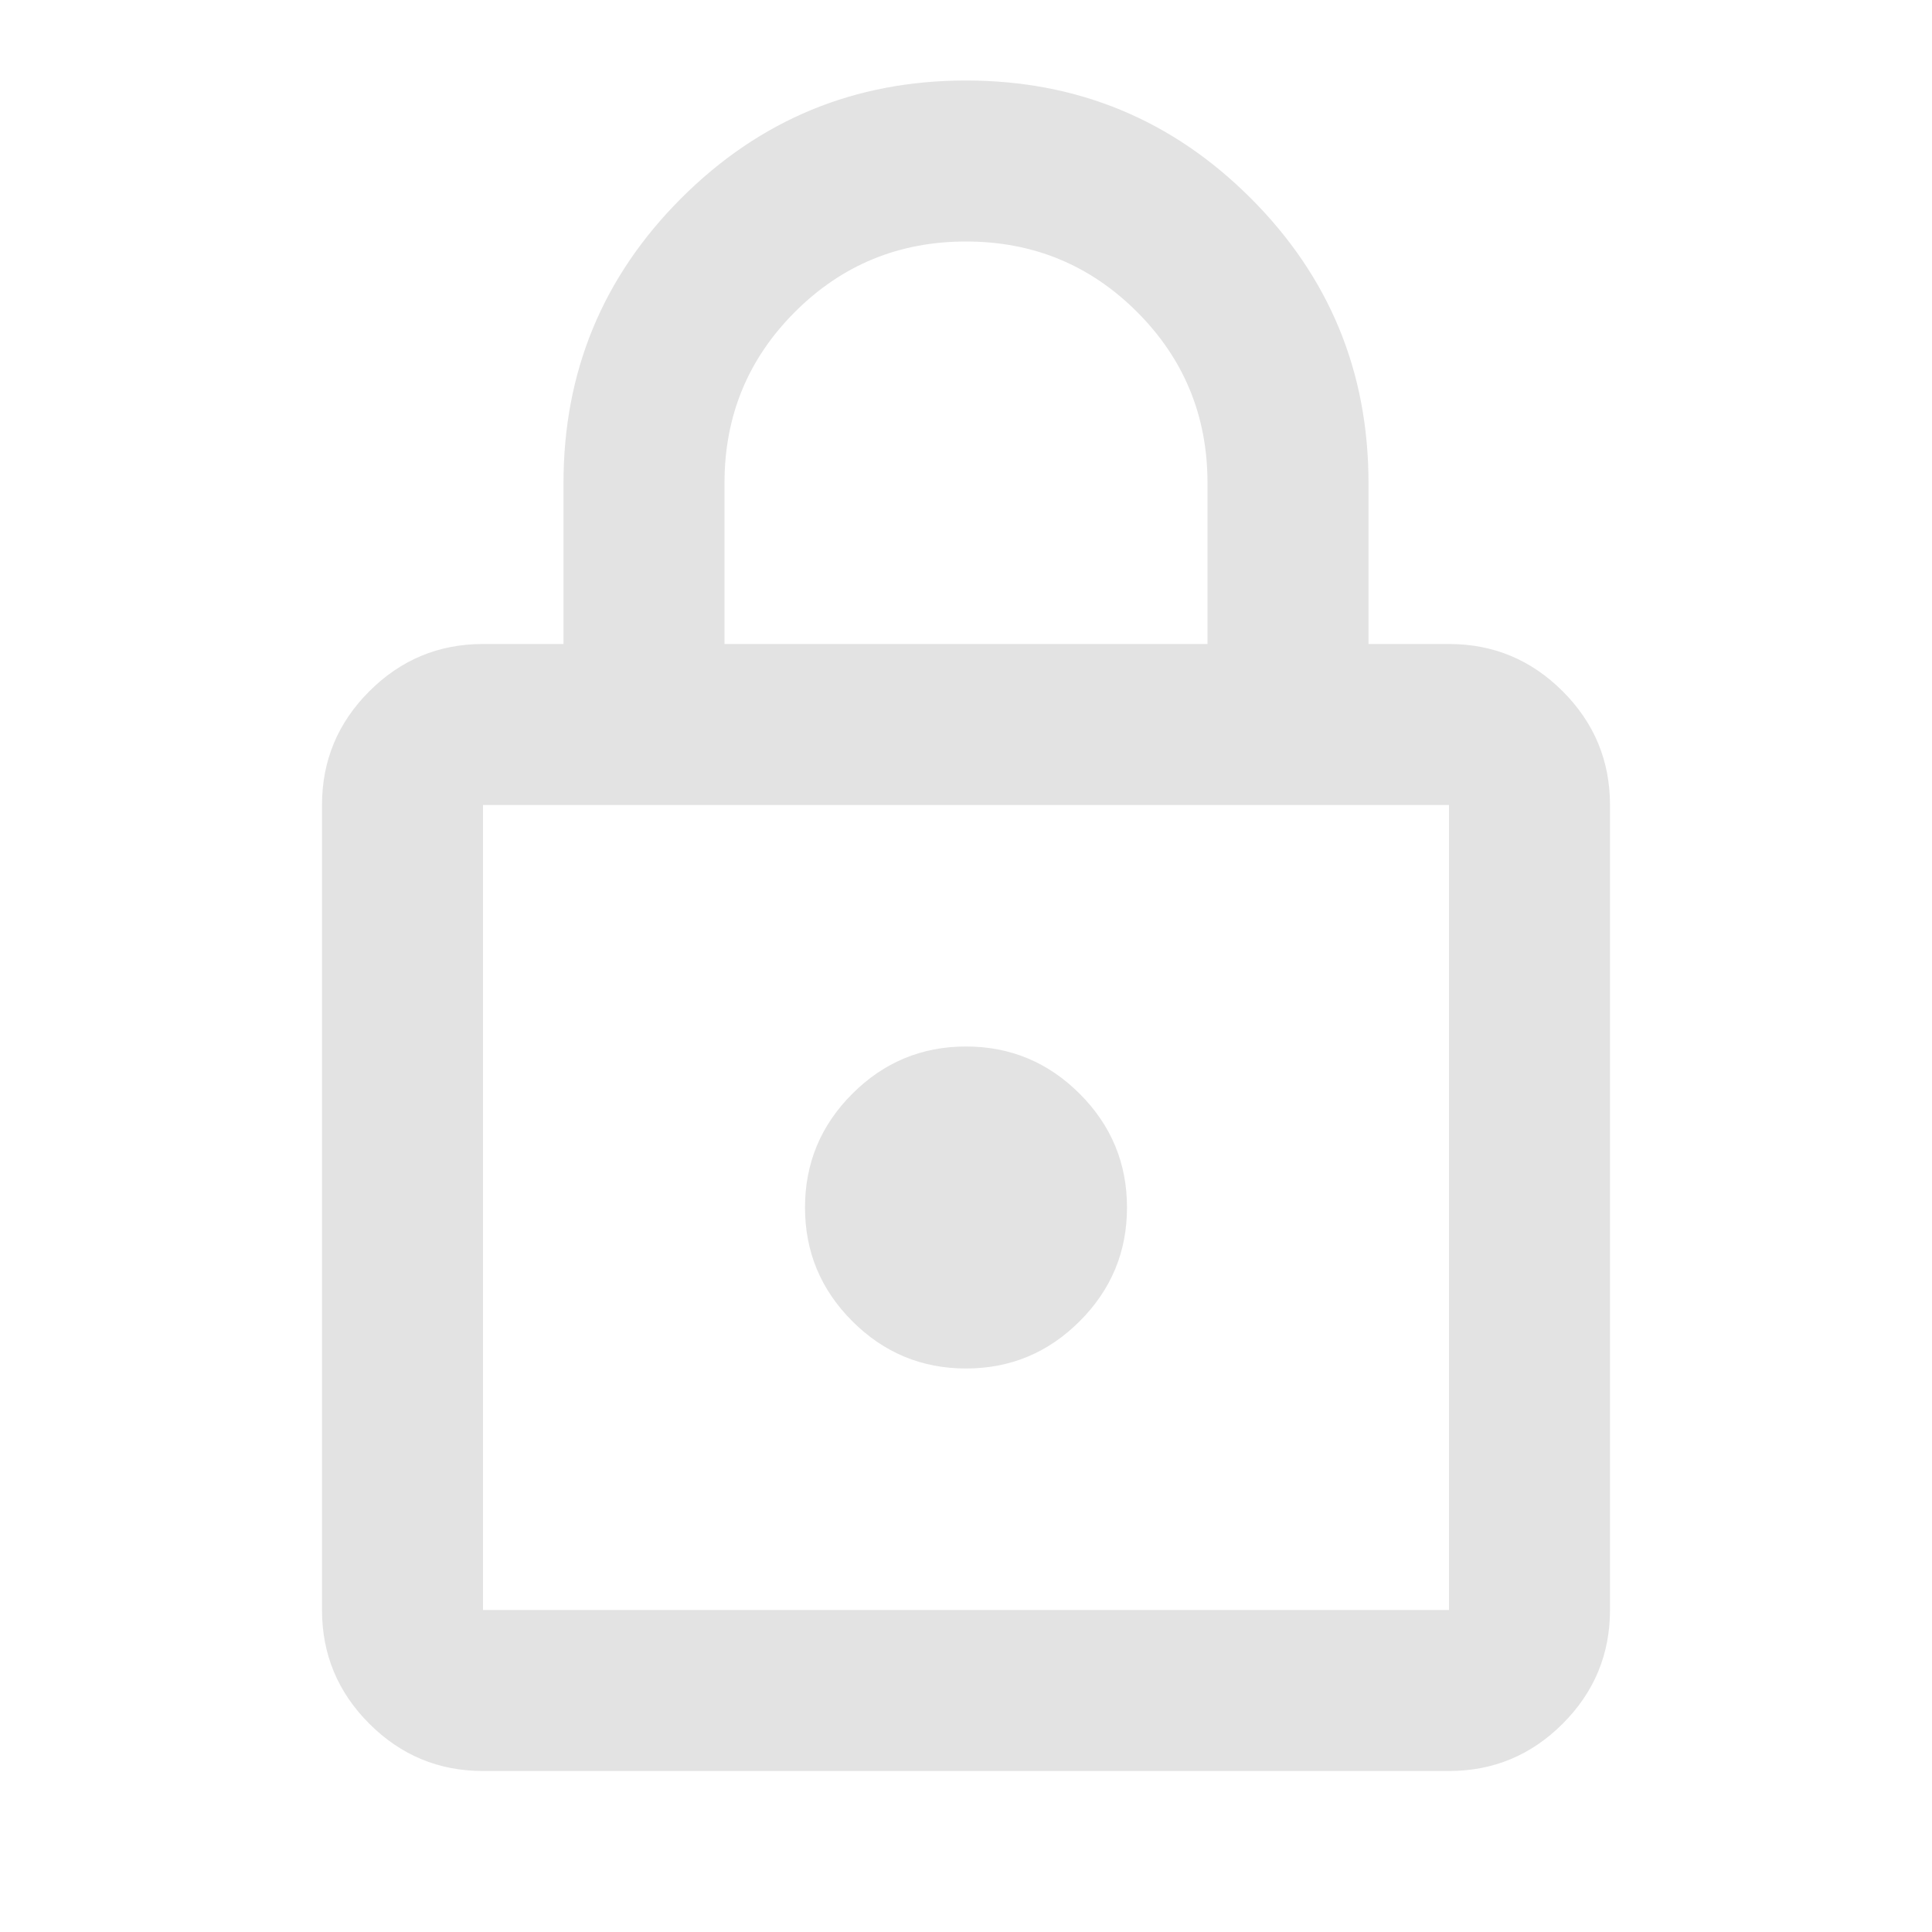
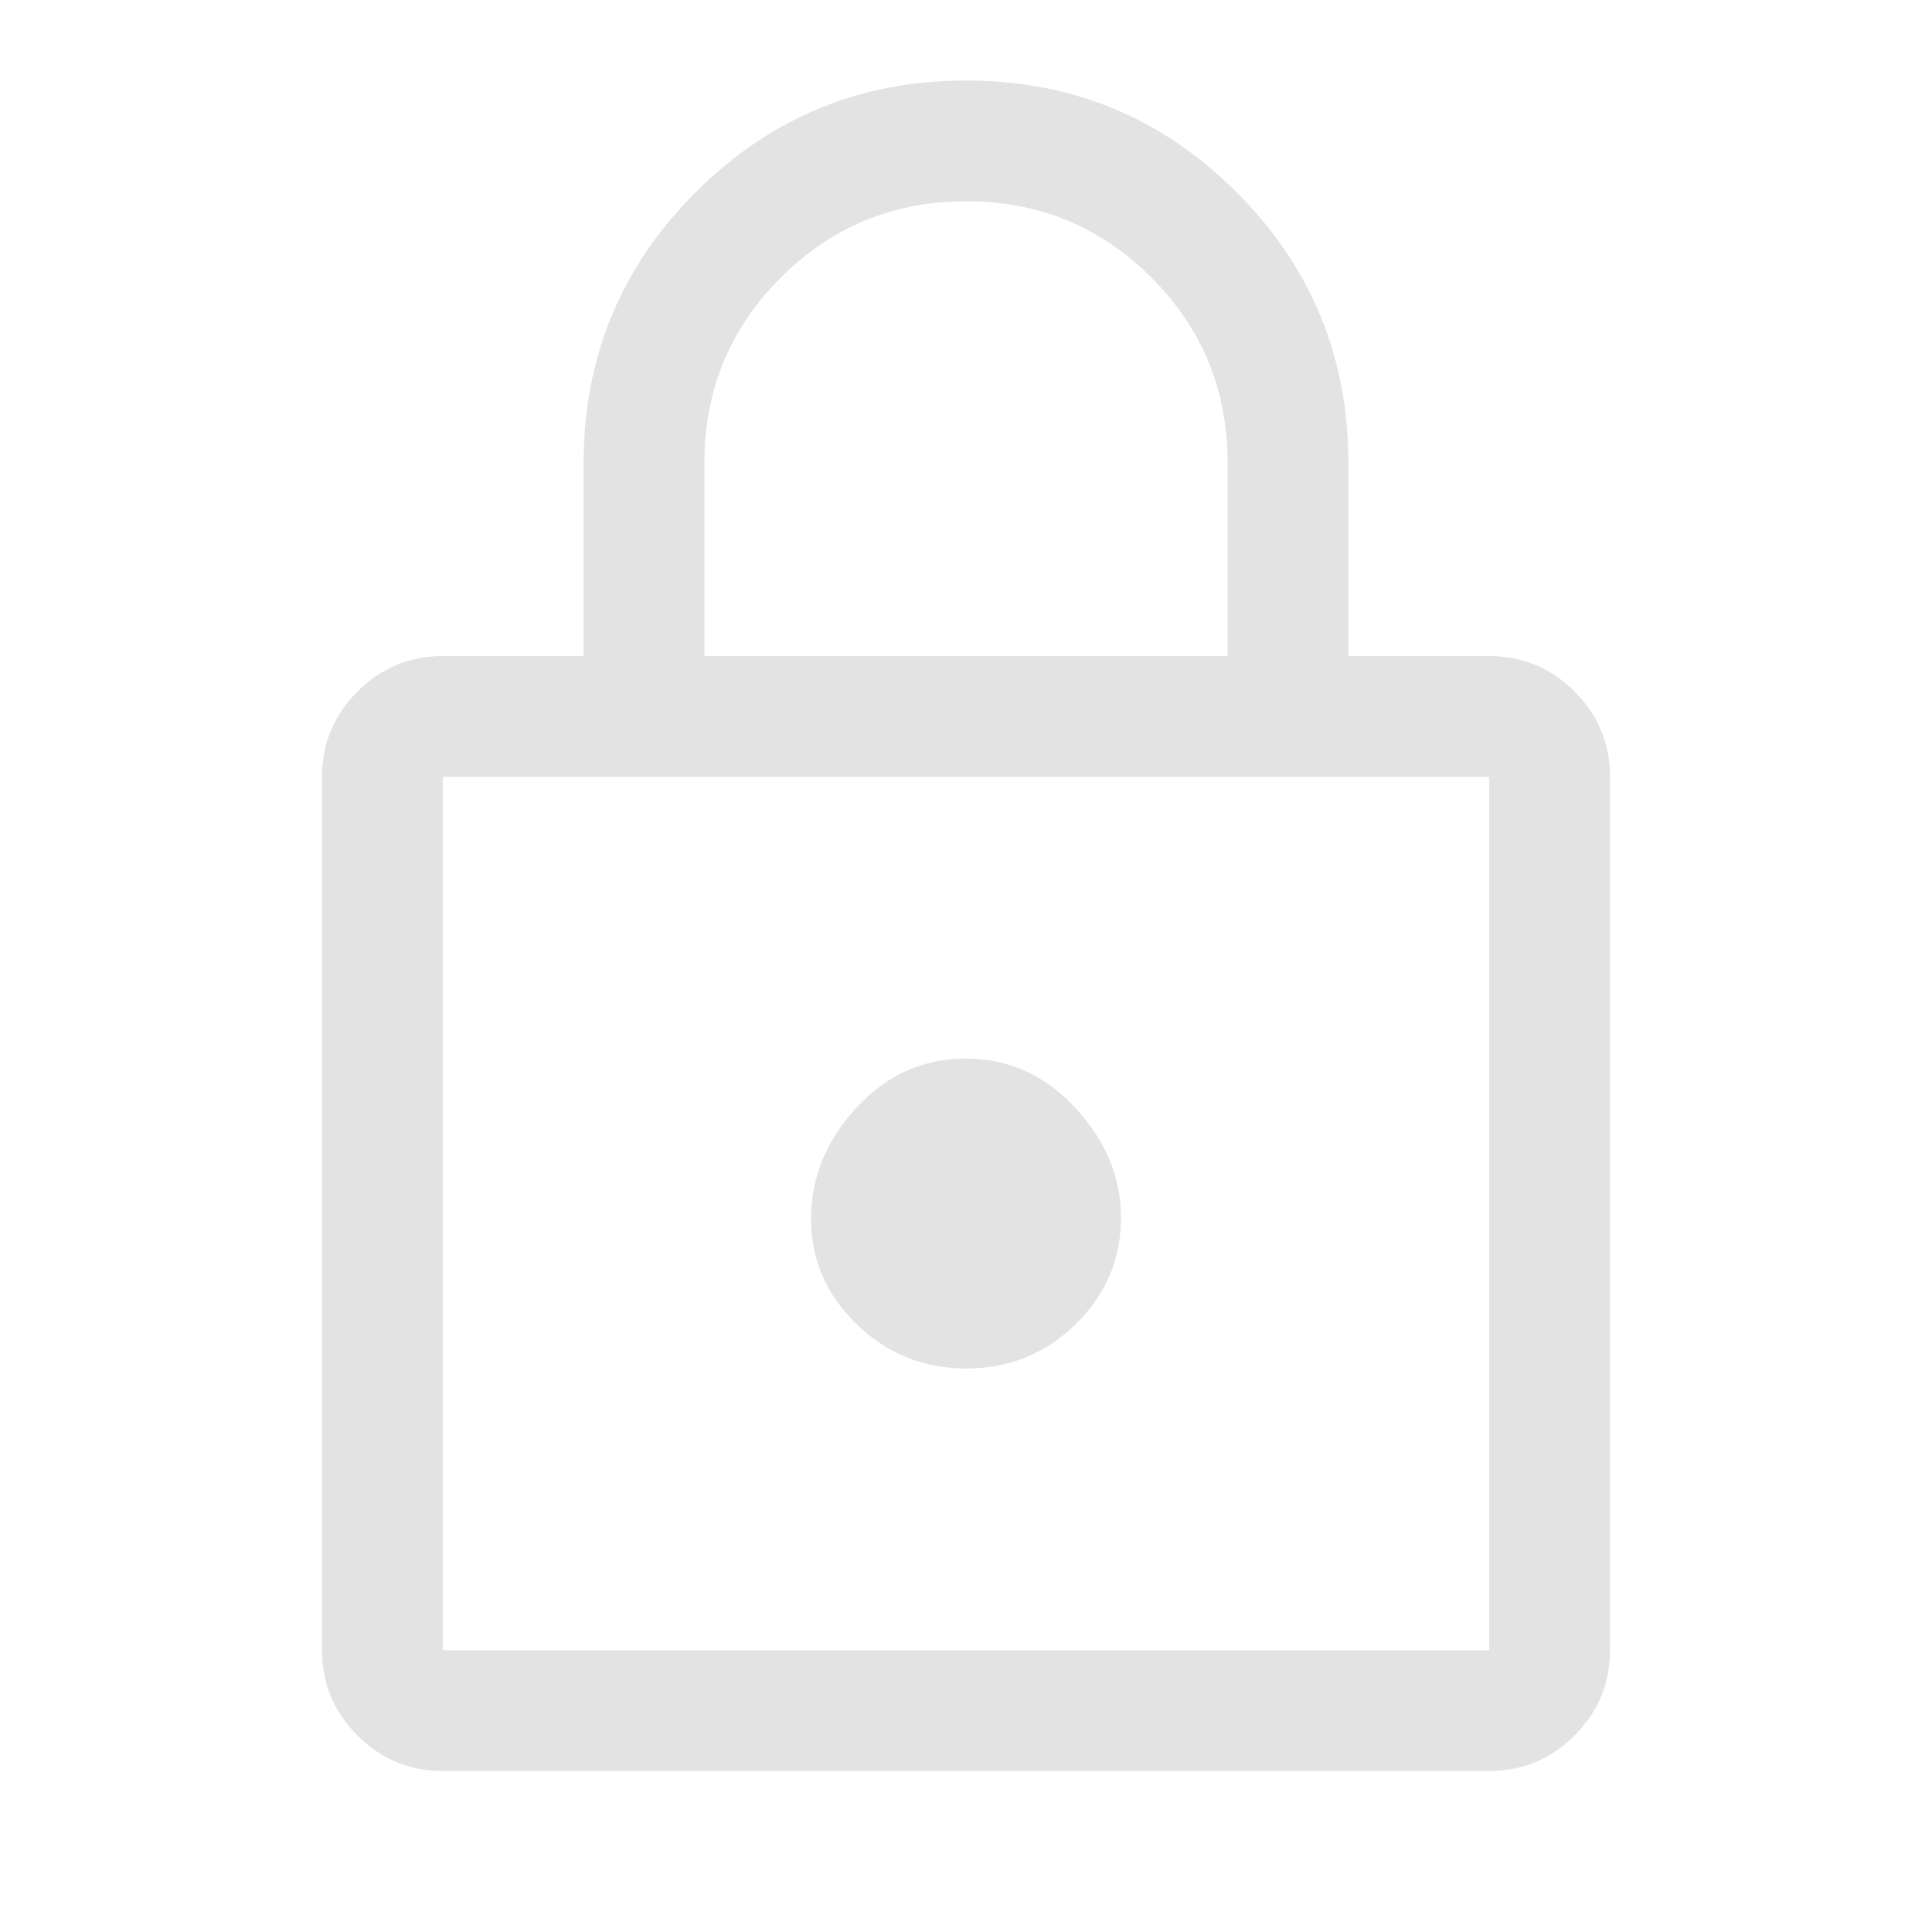
- <svg xmlns="http://www.w3.org/2000/svg" height="24px" viewBox="0 -960 960 960" width="24px" fill="#e3e3e3">
-   <path d="M240-80q-33 0-56.5-23.5T160-160v-400q0-33 23.5-56.5T240-640h40v-80q0-83 58.5-141.5T480-920q83 0 141.5 58.5T680-720v80h40q33 0 56.5 23.5T800-560v400q0 33-23.5 56.5T720-80H240Zm0-80h480v-400H240v400Zm296.5-143.5Q560-327 560-360t-23.5-56.5Q513-440 480-440t-56.5 23.5Q400-393 400-360t23.5 56.5Q447-280 480-280t56.5-23.5ZM360-640h240v-80q0-50-35-85t-85-35q-50 0-85 35t-35 85v80ZM240-160v-400 400Z" />
+ <svg xmlns="http://www.w3.org/2000/svg" height="48px" viewBox="0 -960 960 960" width="48px" fill="#e3e3e3">
+   <path d="M220-80q-24.75 0-42.37-17.63Q160-115.25 160-140v-434q0-24.75 17.63-42.38Q195.25-634 220-634h70v-96q0-78.85 55.61-134.42Q401.21-920 480.11-920q78.89 0 134.39 55.58Q670-808.85 670-730v96h70q24.75 0 42.38 17.62Q800-598.75 800-574v434q0 24.75-17.62 42.37Q764.75-80 740-80H220Zm0-60h520v-434H220v434Zm314.5-162.03Q557-324.06 557-355q0-30-22.67-54.5t-54.5-24.5q-31.83 0-54.33 24.5t-22.5 55q0 30.5 22.67 52.5t54.5 22q31.83 0 54.33-22.03ZM350-634h260v-96q0-54.17-37.88-92.08-37.88-37.92-92-37.92T388-822.08q-38 37.91-38 92.08v96ZM220-140v-434 434Z" />
</svg>
